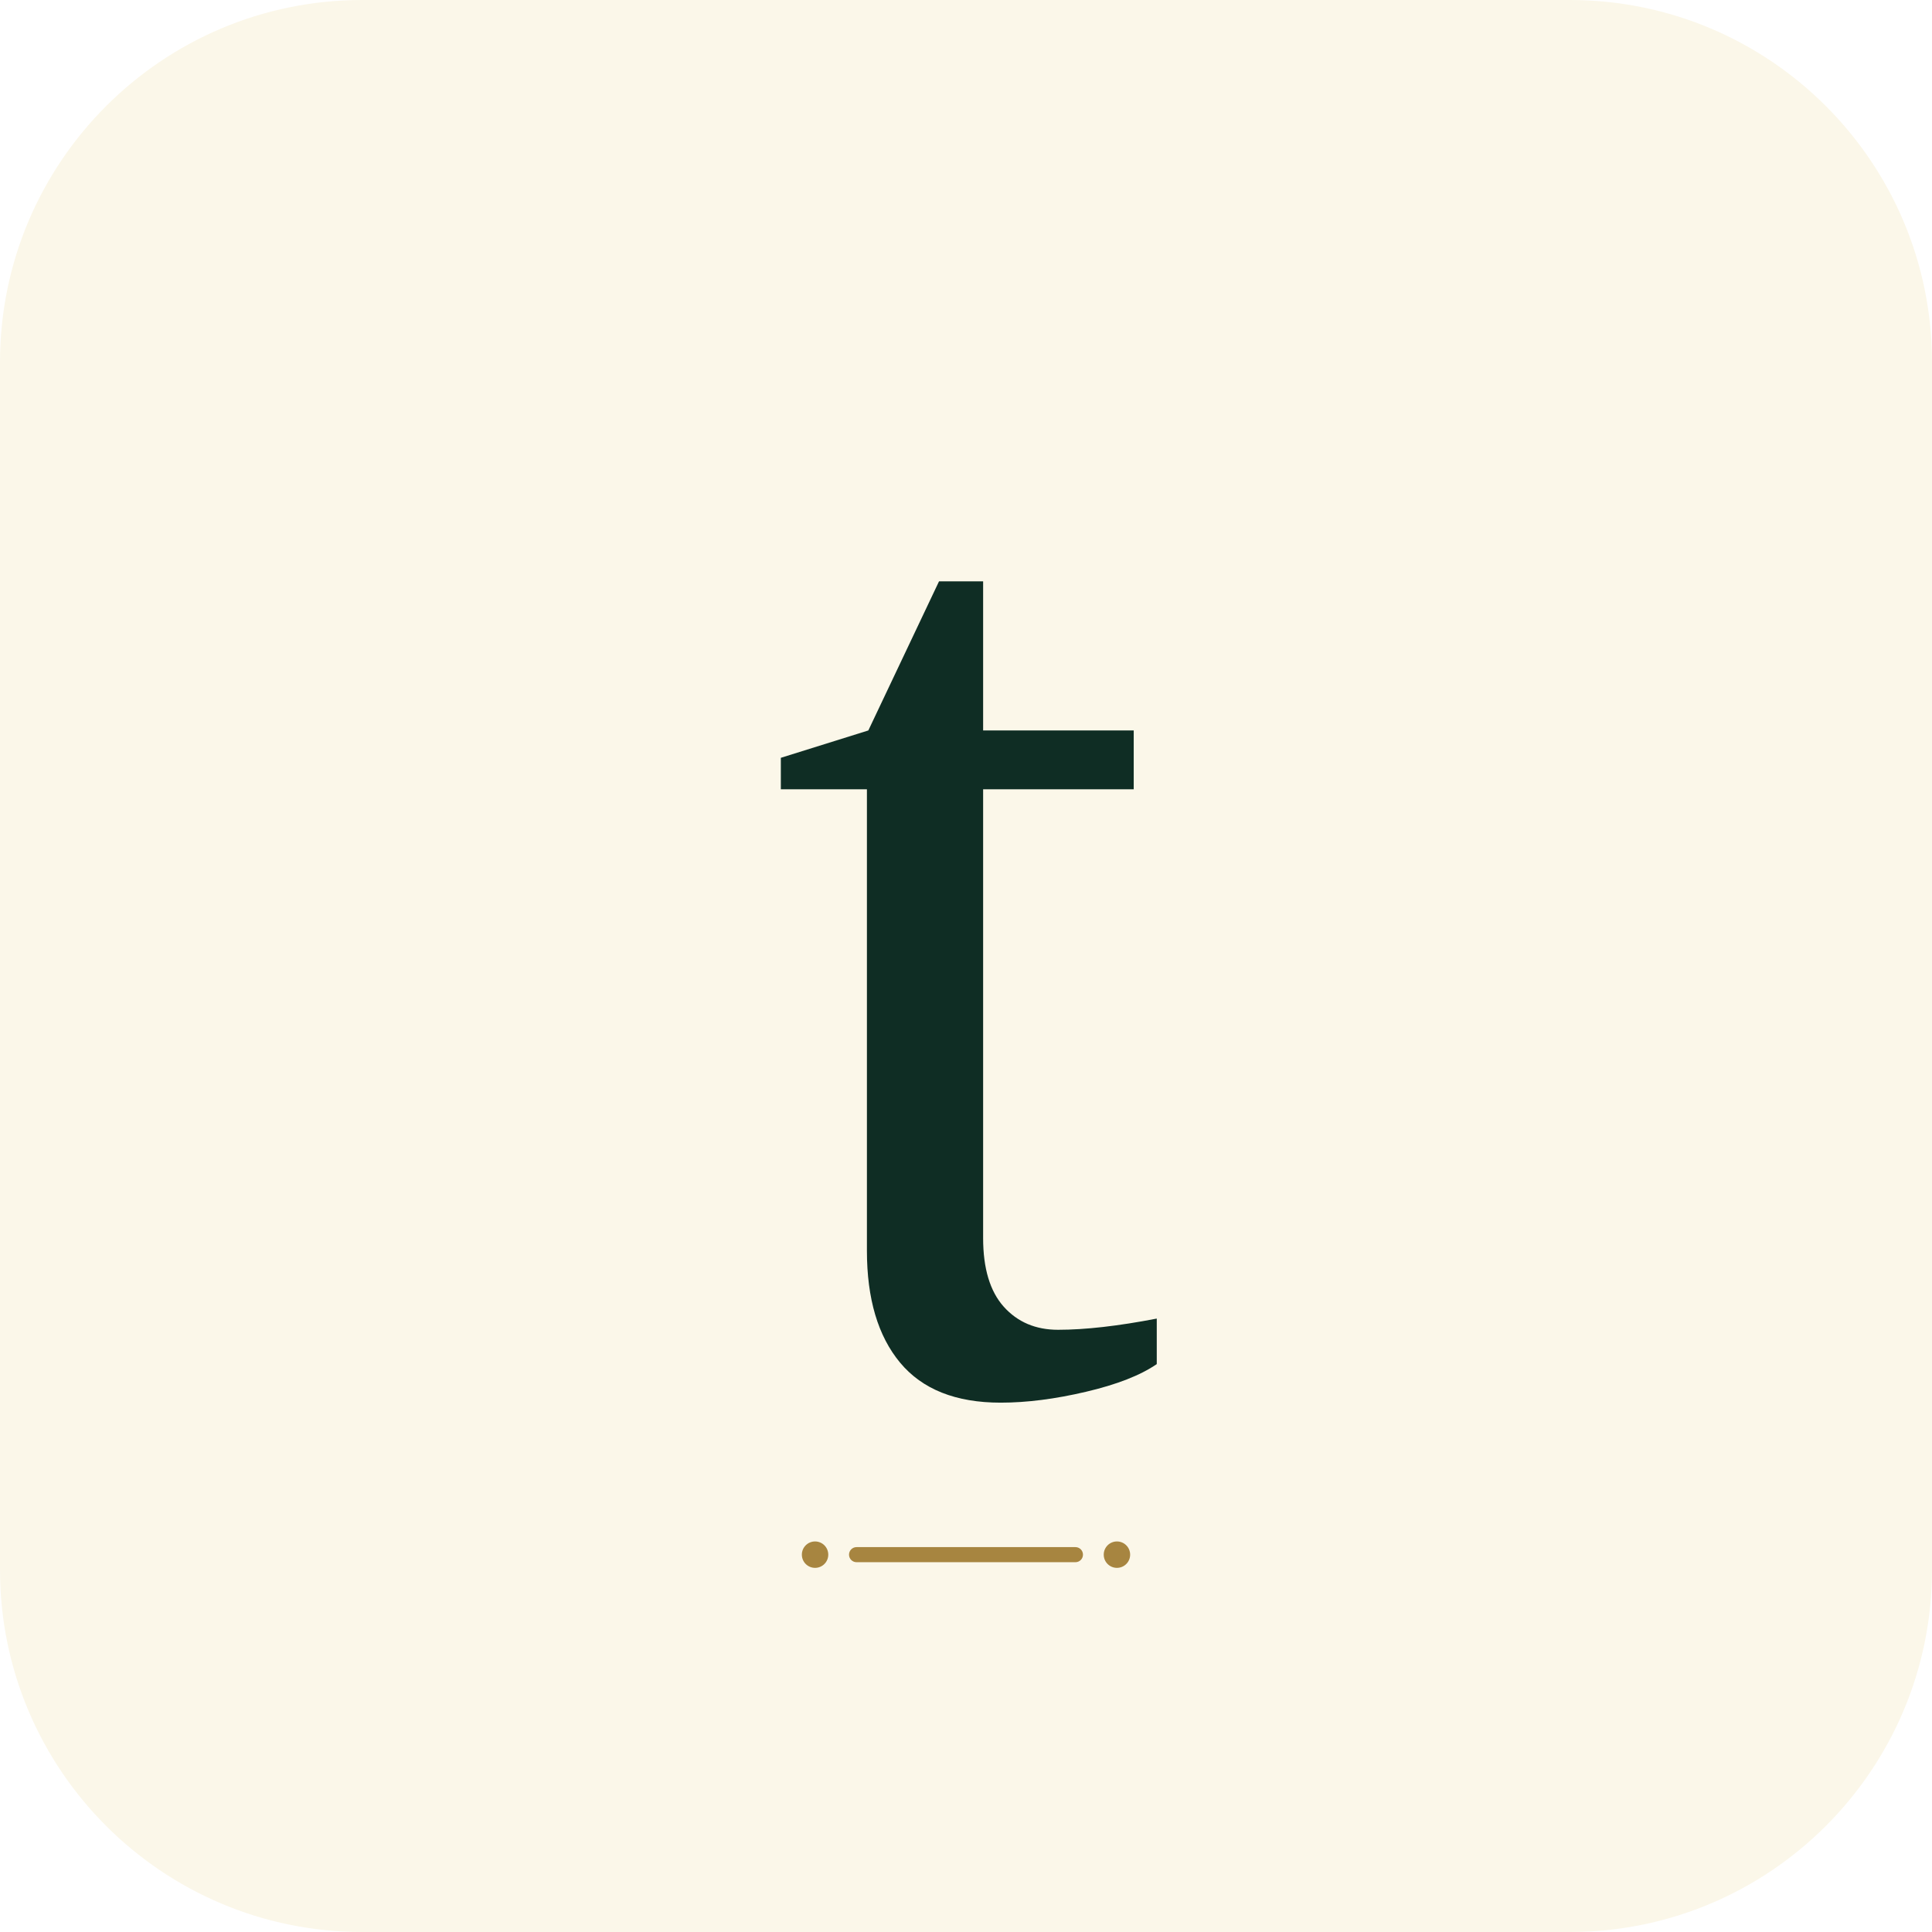
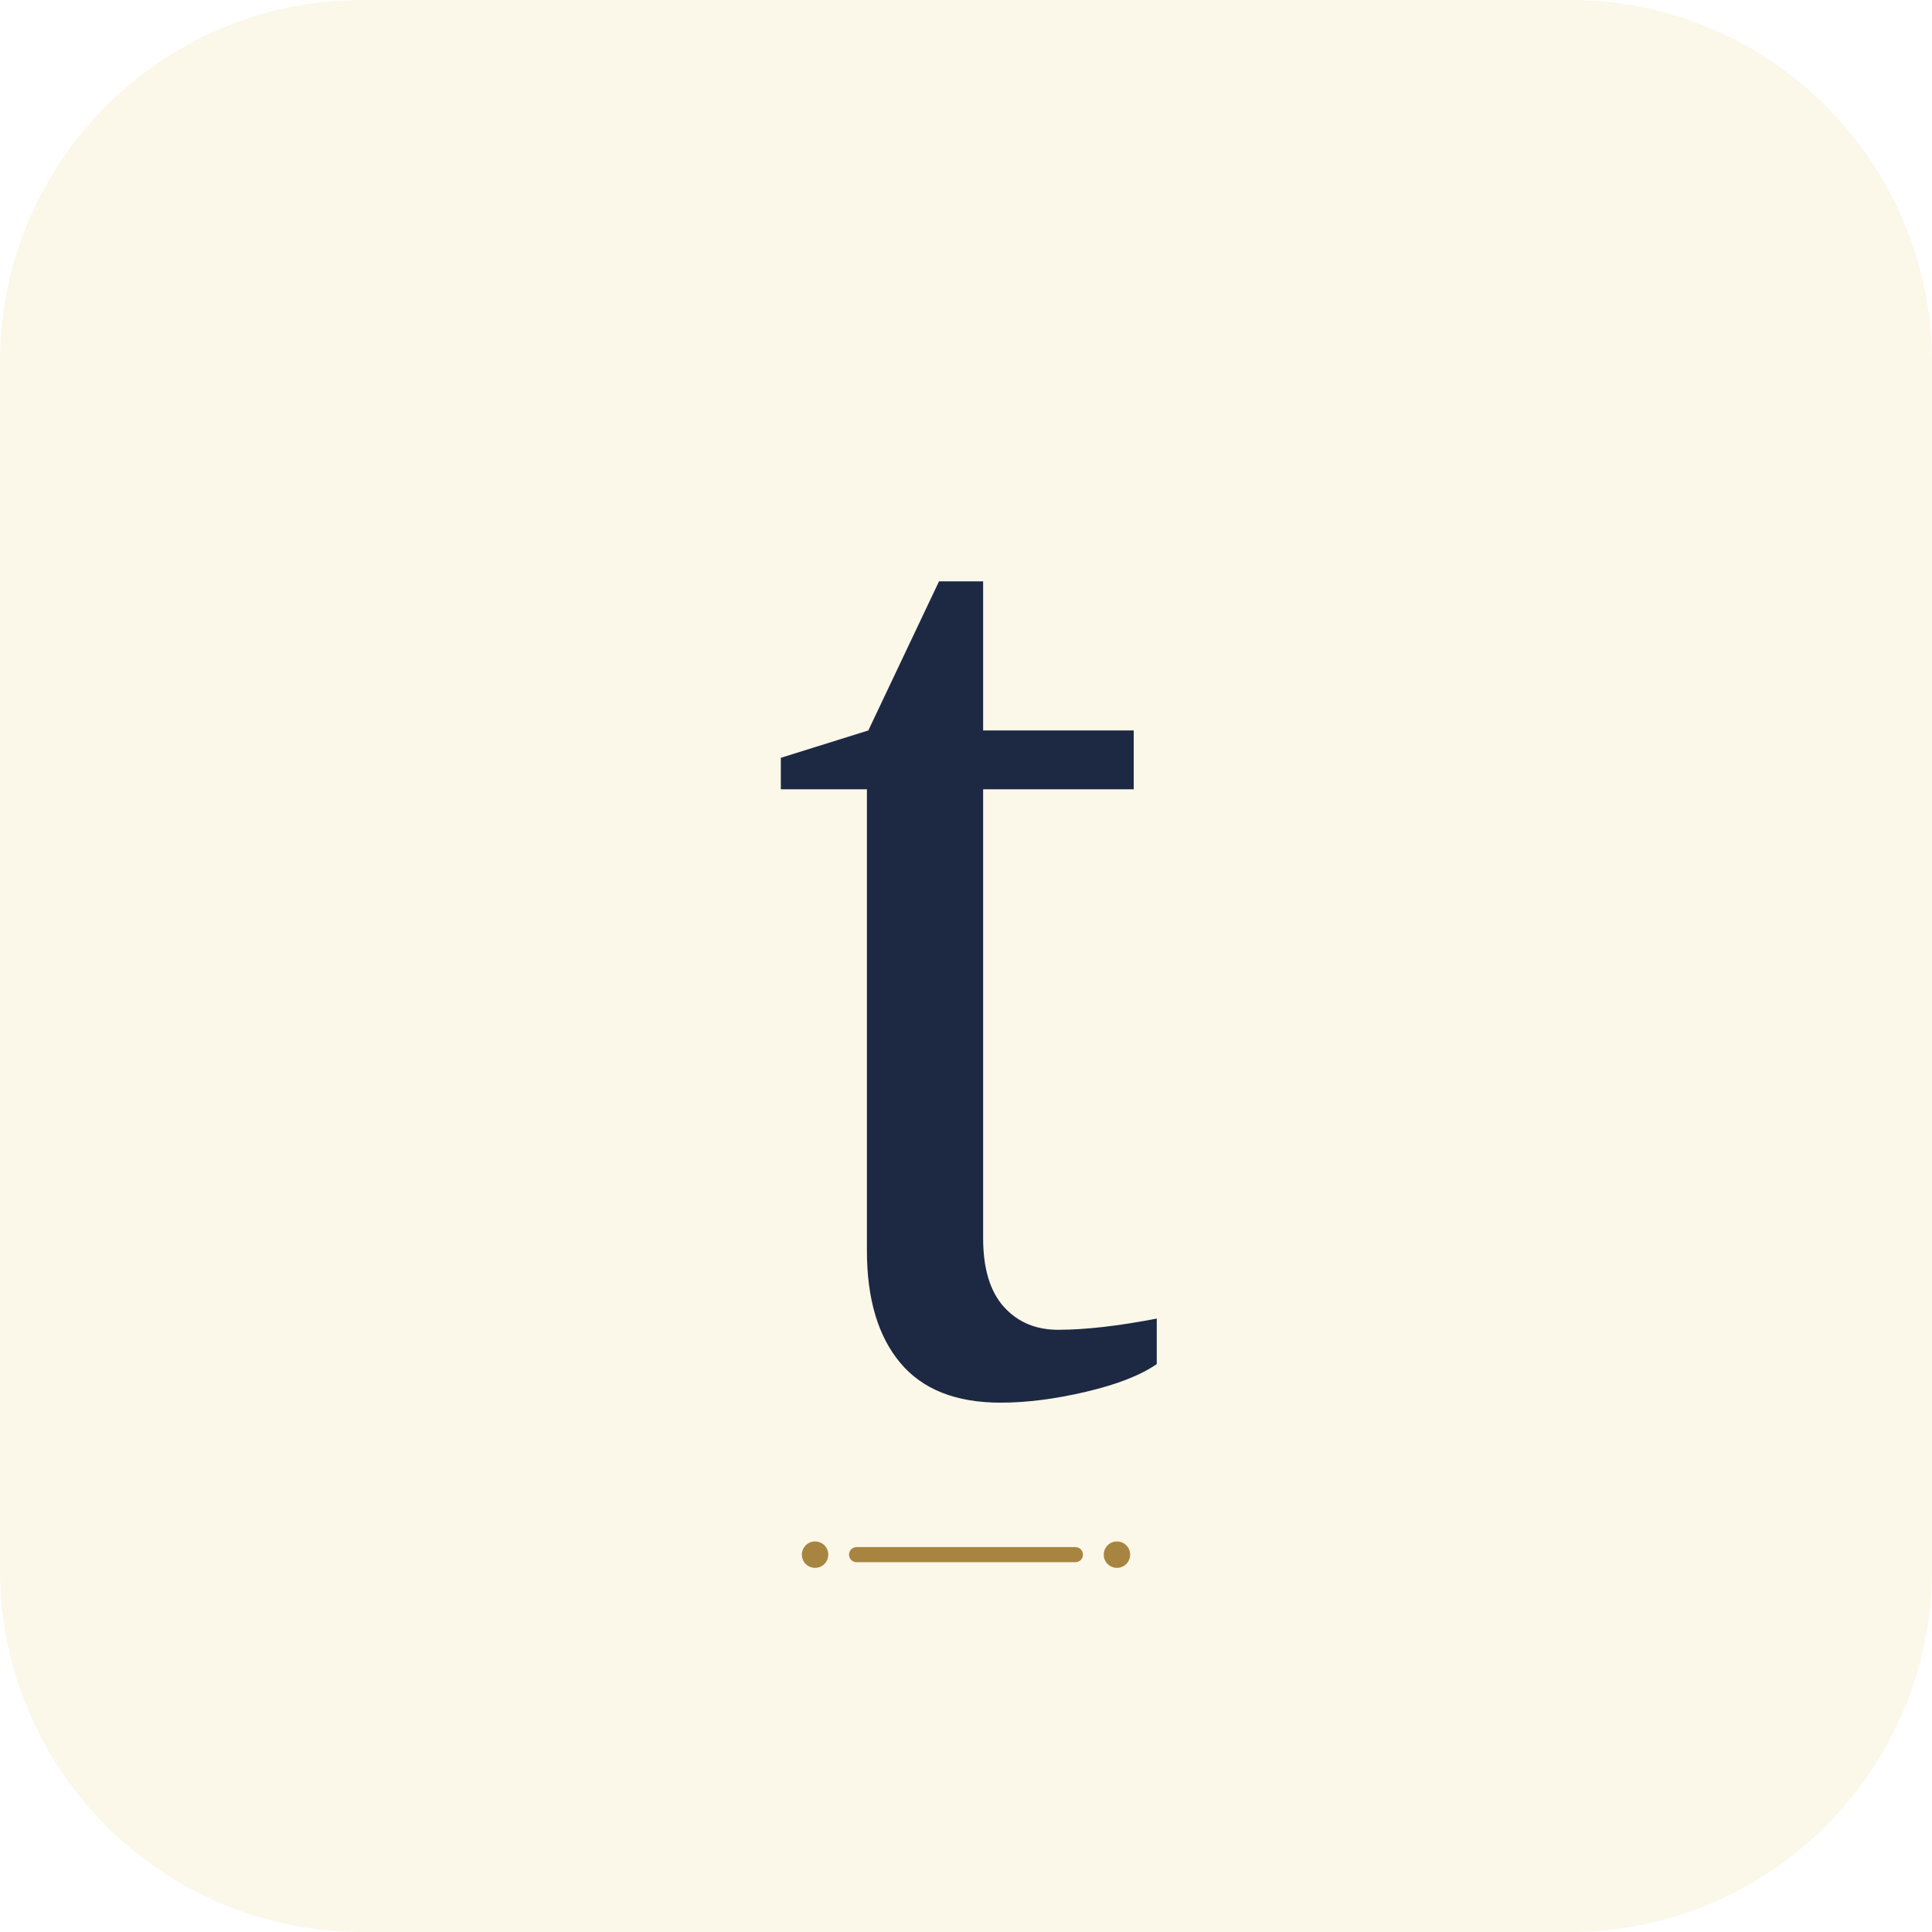
<svg xmlns="http://www.w3.org/2000/svg" viewBox="0 0 512 512" role="img" aria-label="Taxottic">
  <rect width="512" height="512" rx="96" fill="#fbf7e9" />
-   <text x="256" y="368" text-anchor="middle" font-family="Fraunces, 'Hoefler Text', 'Garamond', 'Times New Roman', serif" font-weight="500" font-size="380" letter-spacing="-2" fill="#0f2d24">t</text>
+   <text x="256" y="368" text-anchor="middle" font-family="Fraunces, 'Hoefler Text', 'Garamond', 'Times New Roman', serif" font-weight="500" font-size="380" letter-spacing="-2" fill="#1d2843">t</text>
  <g fill="#a78540">
    <circle cx="216" cy="412" r="3.5" />
    <rect x="225" y="410" width="62" height="4" rx="2" />
    <circle cx="296" cy="412" r="3.5" />
  </g>
</svg>
